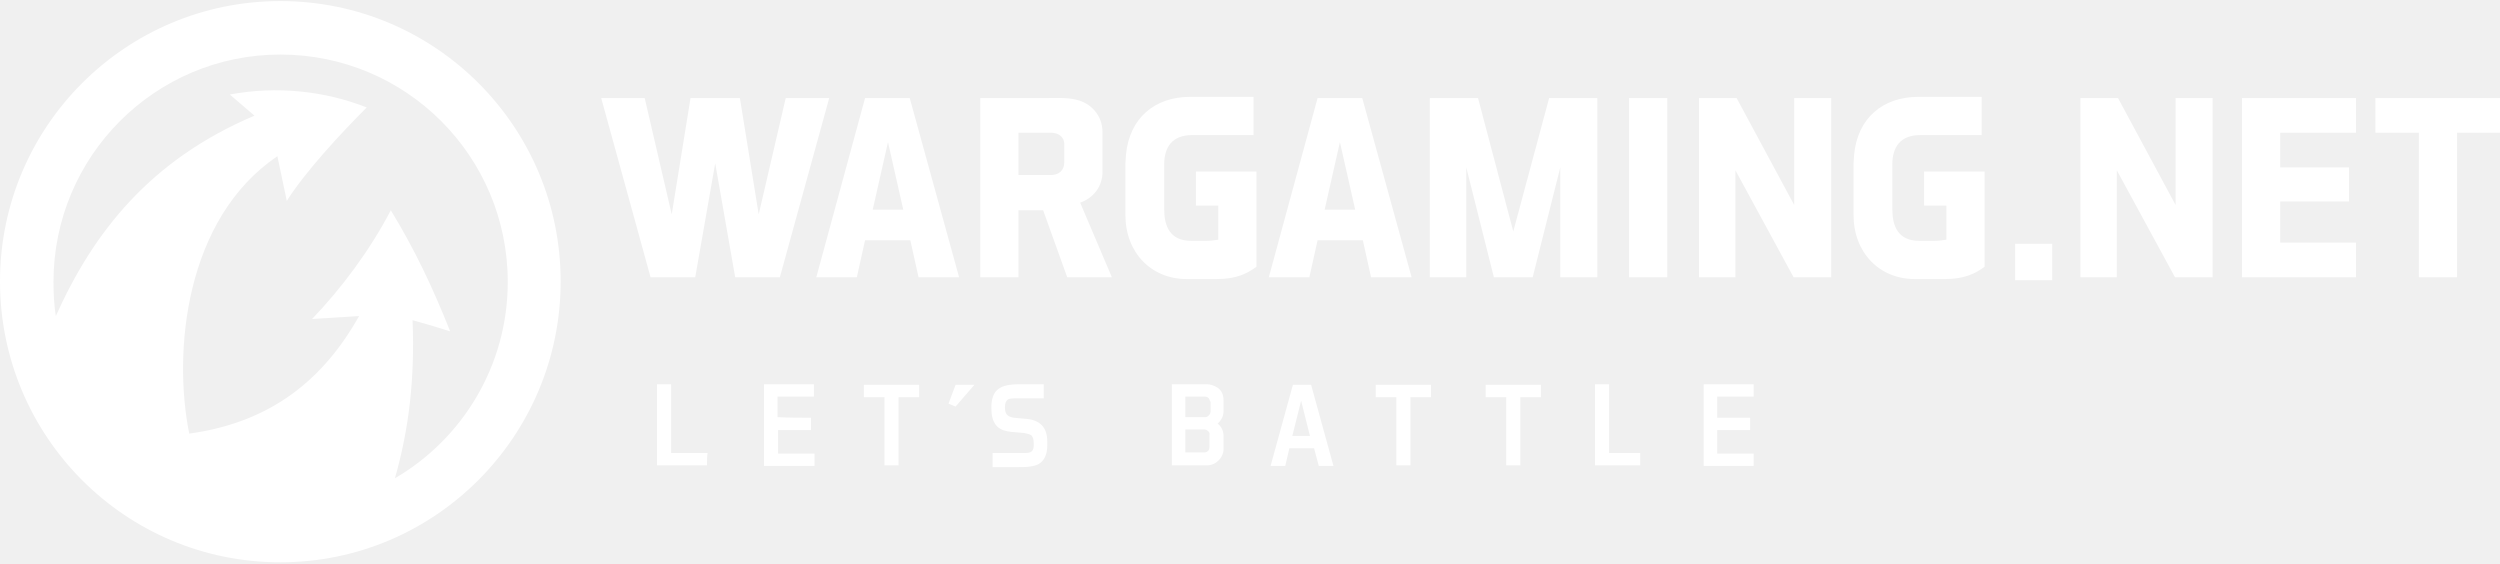
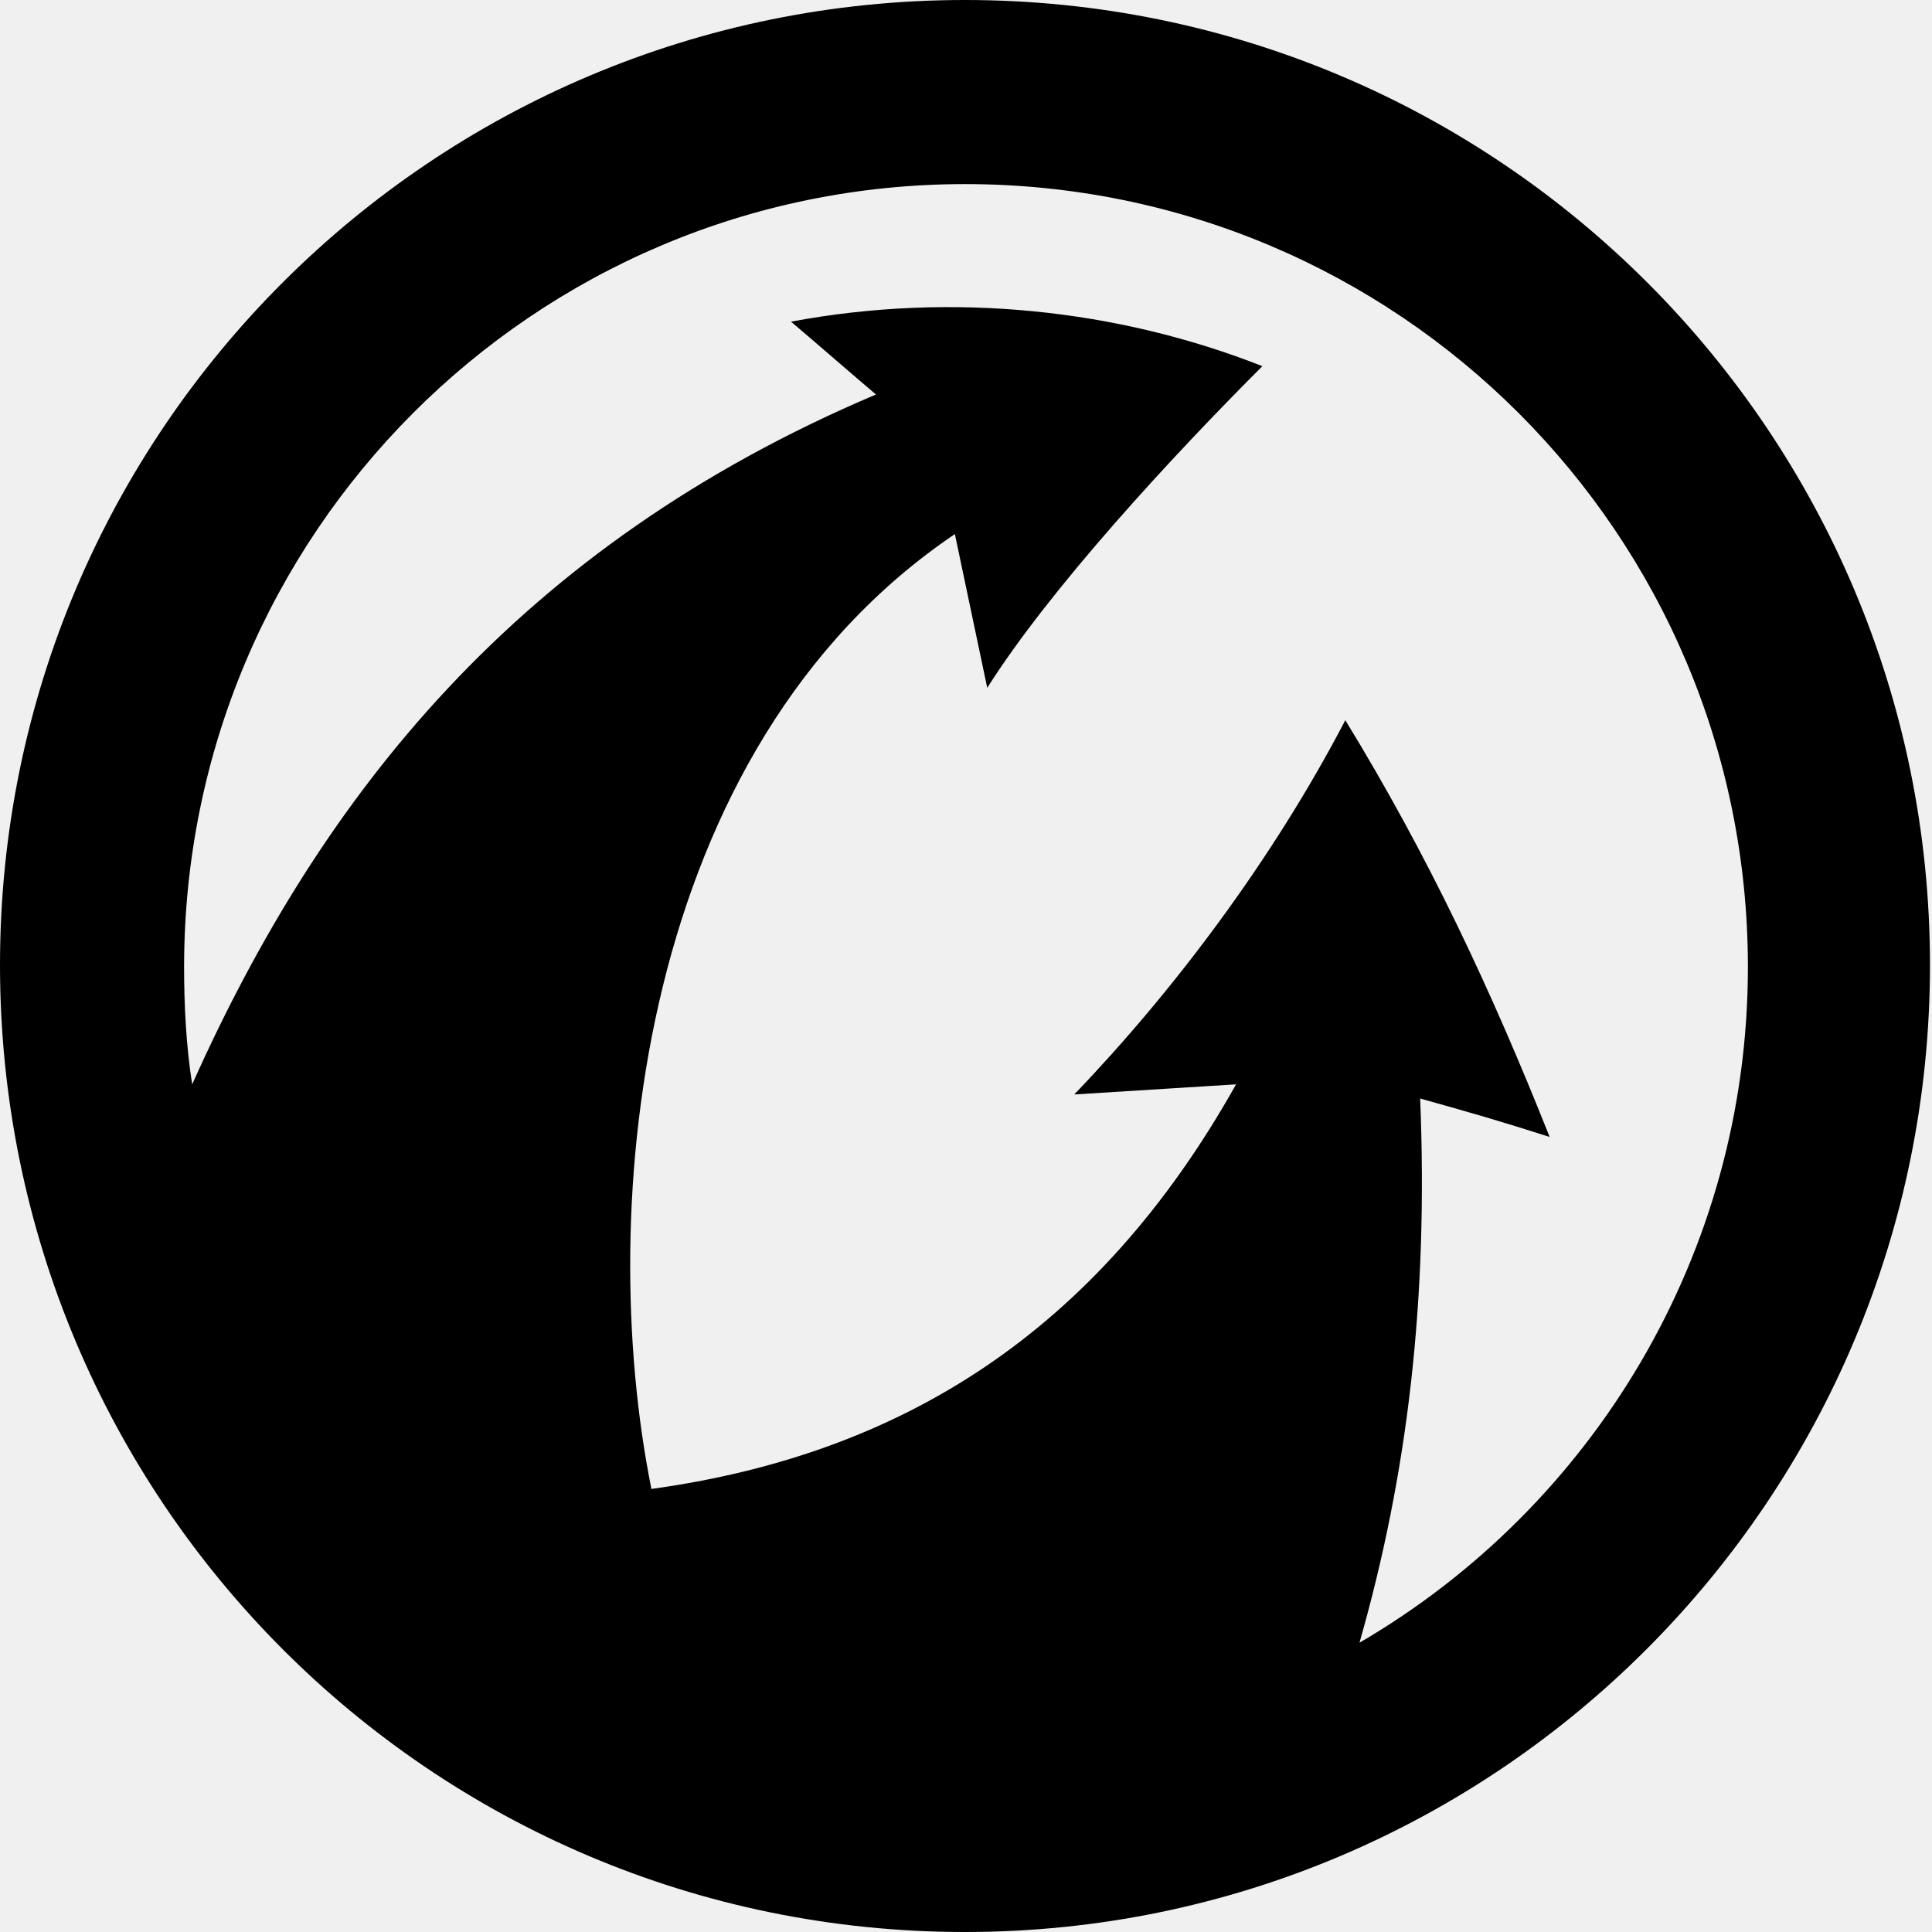
- <svg xmlns="http://www.w3.org/2000/svg" version="1.1" id="Page_1" x="0px" y="0px" width="426px" height="96px" viewBox="0 0 425.4 95.5" enable-background="new 0 0 425.4 95.5" xml:space="preserve">
-   <g>
-     <path fill-rule="evenodd" clip-rule="evenodd" fill="#FFFFFF" d="M47.7,0c26.4,0,47.7,21.4,47.7,47.7S74.1,95.5,47.7,95.5   S0,74.1,0,47.7S21.4,0,47.7,0L47.7,0z M47.7,9.1c21.4,0,38.7,17.3,38.7,38.7c0,14.2-7.7,26.7-19.2,33.4c2.4-8.4,3.4-17,3-26.9   c2.5,0.7,3.9,1.1,6.4,1.9c-2.9-7.3-6-13.9-10.1-20.6c-3.6,6.9-8.5,13.4-13.4,18.5l8-0.5c-6.9,12.3-16.6,18.3-28.9,20   C29.4,59.7,31.5,37,47.2,26.4l1.6,7.6c3.1-4.9,9.1-11.4,13.6-15.9c-7.1-2.8-15.3-3.7-23.3-2.2c1.3,1.1,2.9,2.5,4.2,3.6   C25.6,27,15.9,39.3,9.5,53.6c-0.3-1.9-0.4-3.9-0.4-5.8C9.1,26.4,26.4,9.1,47.7,9.1L47.7,9.1z" />
-     <g>
-       <path fill="#FFFFFF" d="M138,70.9c0,0.7,0,1.4,0,2.1c-1.9,0-3.7,0-5.6,0c0,1.3,0,2.7,0,4h6.2c0,0.7,0,1.4,0,2.1H130V65.2h8.5    c0,0.7,0,1.4,0,2.1c-2.1,0-4.1,0-6.2,0v3.5C134.2,70.9,136.1,70.9,138,70.9L138,70.9z M120.3,79h-8.5V65.2c0.8,0,1.6,0,2.4,0v11.7    h6.2C120.3,77.6,120.3,78.3,120.3,79L120.3,79z M165.8,65.3l-3.2,3.7c-0.4-0.2-0.8-0.3-1.2-0.5l1.2-3.2    C163.6,65.3,164.7,65.3,165.8,65.3L165.8,65.3z M171.5,67.8c-0.3,0.2-0.5,0.6-0.5,1.3c0,1.2,0.4,1.6,1.5,1.8l2.2,0.2    c2.2,0.2,3.5,1.4,3.5,3.8l0,0.8c0,0.6-0.1,1.2-0.3,1.7c-0.2,0.5-0.5,0.9-0.9,1.2c-0.5,0.4-1.1,0.5-1.7,0.6    c-0.6,0.1-1.3,0.1-1.9,0.1l-4.5,0c0-0.8,0-1.6,0-2.4h4.9c0.2,0,0.4,0,0.6,0c1,0,1.6-0.2,1.5-1.7c0-0.7-0.2-1.1-0.4-1.3    c-0.3-0.2-0.7-0.3-1.2-0.4l-2.3-0.2c-0.8-0.1-1.7-0.3-2.3-0.9c-0.6-0.6-1-1.5-1-3c0-0.2,0-0.4,0-0.7c0.1-1.5,0.6-2.4,1.5-2.9    c0.9-0.5,2.1-0.6,3.3-0.6l4.1,0c0,0.8,0,1.6,0,2.4h-4.4C172.4,67.6,171.8,67.6,171.5,67.8L171.5,67.8z M199.4,79V65.2l6,0    c0.5,0,1.2,0.2,1.8,0.6c0.6,0.4,1,1.1,1,2.2l0,1.7c0,1.2-0.6,1.8-1,2.2c0.4,0.3,1,1,1,2.1l0,2.2c0,1.5-1.3,2.8-2.8,2.8L199.4,79    L199.4,79z M205.6,73.2c-0.1-0.1-0.4-0.3-0.6-0.3h-3.3v3.9l3.3,0c0.2,0,0.4-0.1,0.6-0.3c0.1-0.1,0.2-0.3,0.2-0.6l0-2.1    C205.9,73.7,205.8,73.4,205.6,73.2L205.6,73.2z M205.7,67.6c-0.2-0.2-0.4-0.3-0.7-0.3l-3.3,0v3.5l3.4,0c0.2,0,0.4-0.1,0.6-0.3    c0.2-0.2,0.3-0.5,0.3-0.7l0-1.6C205.9,68.1,205.8,67.8,205.7,67.6L205.7,67.6z M292.2,70.9h5.6c0,0.7,0,1.4,0,2.1h-5.6v4h6.2    c0,0.7,0,1.4,0,2.1h-8.5V65.2c2.8,0,5.7,0,8.5,0c0,0.7,0,1.4,0,2.1h-6.2V70.9L292.2,70.9z M279.1,79h-7.7V65.2c0.8,0,1.6,0,2.4,0    v11.7h5.3C279.1,77.6,279.1,78.3,279.1,79L279.1,79z M262.2,67.4h-3.5V79c-0.8,0-1.6,0-2.4,0V67.4h-3.5c0-0.7,0-1.4,0-2.1h9.4    C262.2,66,262.2,66.7,262.2,67.4L262.2,67.4z M243.5,67.4H240V79c-0.8,0-1.6,0-2.4,0V67.4h-3.5c0-0.7,0-1.4,0-2.1h9.4    C243.5,66,243.5,66.7,243.5,67.4L243.5,67.4z M219.4,76.1l-0.7,3h-2.5l3.8-13.8c1,0,2,0,3.1,0l3.8,13.8c-0.8,0-1.7,0-2.5,0l-0.8-3    H219.4L219.4,76.1z M219.9,74h3l-1.5-6L219.9,74L219.9,74z M156.4,67.4c-1.2,0-2.3,0-3.5,0V79c-0.8,0-1.6,0-2.4,0V67.4    c-1.2,0-2.3,0-3.5,0c0-0.7,0-1.4,0-2.1h9.4C156.4,66,156.4,66.7,156.4,67.4L156.4,67.4z" />
-       <g>
-         <g>
-           <polygon fill="#FFFFFF" points="121.7,27.6 125.1,47 132.7,47 141.1,16.5 133.7,16.5 129.1,36.3 125.9,16.5 122.6,16.5       120.8,16.5 117.5,16.5 114.3,36.3 109.7,16.5 102.3,16.5 110.7,47 118.3,47 121.7,27.6     " />
-           <path fill="#FFFFFF" d="M145.8,47l1.4-6.3h7.7l1.4,6.3h6.9l-8.4-30.5h-7.6L138.9,47H145.8L145.8,47z M151.1,24l2.6,11.5h-5.2      L151.1,24L151.1,24z" />
-           <path fill="#FFFFFF" d="M173.3,35.6h4.2l4.1,11.4h7.6l-5.4-12.7c2.3-0.8,3.8-2.8,3.8-5.2l0-6.8c0-2.8-1.9-4.9-4.4-5.5      c-1.6-0.4-3.2-0.3-4.9-0.3h-11.5V47h6.5V35.6L173.3,35.6z M173.3,22.4h5.5c1.2,0,2.3,0.6,2.3,2l0,3c0,1.5-1,2.2-2.3,2.2h-5.5      V22.4L173.3,22.4z" />
-           <path fill="#FFFFFF" d="M207.1,47.3c3.2,0,5.1-0.9,6.7-2.1V29h-10.3v5.8h3.8c0,2,0,3.7,0,5.8c-0.6,0.1-1.3,0.2-2,0.2h-2.6      c-3.7,0-4.6-2.6-4.6-5.4v-7.6c0-2.9,1.3-5,4.8-5h10.4v-6.5l-10.8,0c-6,0-10.3,3.6-10.9,9.8c0,0.5-0.1,1-0.1,1.5l0,8.8      c0,6.4,4.4,10.9,10.4,10.9L207.1,47.3L207.1,47.3z" />
-           <path fill="#FFFFFF" d="M222.8,47l1.4-6.3h7.7l1.4,6.3h6.9l-8.4-30.5h-7.6L215.9,47H222.8L222.8,47z M228,24l2.6,11.5h-5.2      L228,24L228,24z" />
-           <polygon fill="#FFFFFF" points="265.5,28.3 265.5,47 271.8,47 271.8,16.5 263.6,16.5 257.5,39.2 251.5,16.5 243.3,16.5       243.3,47 249.5,47 249.5,28.3 254.2,47 260.8,47 265.5,28.3     " />
-           <polygon fill="#FFFFFF" points="283.7,47 283.7,16.5 277.2,16.5 277.2,47 283.7,47     " />
-           <polygon fill="#FFFFFF" points="311.6,47 311.6,16.5 305.3,16.5 305.3,34.7 295.5,16.5 289.1,16.5 289.1,47 295.3,47       295.3,28.8 305.2,47 311.6,47     " />
-           <polygon fill="#FFFFFF" points="376.5,47 376.5,16.5 370.2,16.5 370.2,34.7 360.4,16.5 354,16.5 354,47 360.2,47 360.2,28.8       370.1,47 376.5,47     " />
-           <polygon fill="#FFFFFF" points="399.7,28.3 388,28.3 388,22.4 400.9,22.4 400.9,16.5 381.5,16.5 381.5,47 400.9,47 400.9,41.1       388,41.1 388,34.1 399.7,34.1 399.7,28.3     " />
-           <polygon fill="#FFFFFF" points="425.4,22.4 425.4,16.5 404.2,16.5 404.2,22.4 411.6,22.4 411.6,47 418.1,47 418.1,22.4       425.4,22.4     " />
-           <path fill="#FFFFFF" d="M331,47.3c3.2,0,5.1-0.9,6.7-2.1V29h-10.3v5.8h3.8c0,2,0,3.7,0,5.8c-0.6,0.1-1.3,0.2-2,0.2h-2.6      c-3.7,0-4.6-2.6-4.6-5.4v-7.6c0-2.9,1.3-5,4.8-5h10.4v-6.5l-10.8,0c-6,0-10.3,3.6-10.9,9.8c0,0.5-0.1,1-0.1,1.5l0,8.8      c0,6.4,4.4,10.9,10.4,10.9L331,47.3L331,47.3z" />
-         </g>
-         <polygon fill-rule="evenodd" clip-rule="evenodd" fill="#FFFFFF" points="342.9,41.3 349.2,41.3 349.2,47.5 342.9,47.5      342.9,41.3    " />
-       </g>
-     </g>
-   </g>
+ <svg xmlns="http://www.w3.org/2000/svg" version="1.1" id="Page_1" x="0px" y="0px" width="96px" height="96px" viewBox="0 0 95.5 95.5" enable-background="new 0 0 95.5 95.5" xml:space="preserve">
+   <path fill-rule="evenodd" clip-rule="evenodd" fill="black" d="M47.7,0c26.4,0,47.7,21.4,47.7,47.7S74.1,95.5,47.7,95.5   S0,74.1,0,47.7S21.4,0,47.7,0L47.7,0z M47.7,9.1c21.4,0,38.7,17.3,38.7,38.7c0,14.2-7.7,26.7-19.2,33.4c2.4-8.4,3.4-17,3-26.9   c2.5,0.7,3.9,1.1,6.4,1.9c-2.9-7.3-6-13.9-10.1-20.6c-3.6,6.9-8.5,13.4-13.4,18.5l8-0.5c-6.9,12.3-16.6,18.3-28.9,20   C29.4,59.7,31.5,37,47.2,26.4l1.6,7.6c3.1-4.9,9.1-11.4,13.6-15.9c-7.1-2.8-15.3-3.7-23.3-2.2c1.3,1.1,2.9,2.5,4.2,3.6   C25.6,27,15.9,39.3,9.5,53.6c-0.3-1.9-0.4-3.9-0.4-5.8C9.1,26.4,26.4,9.1,47.7,9.1L47.7,9.1z" />
</svg>
